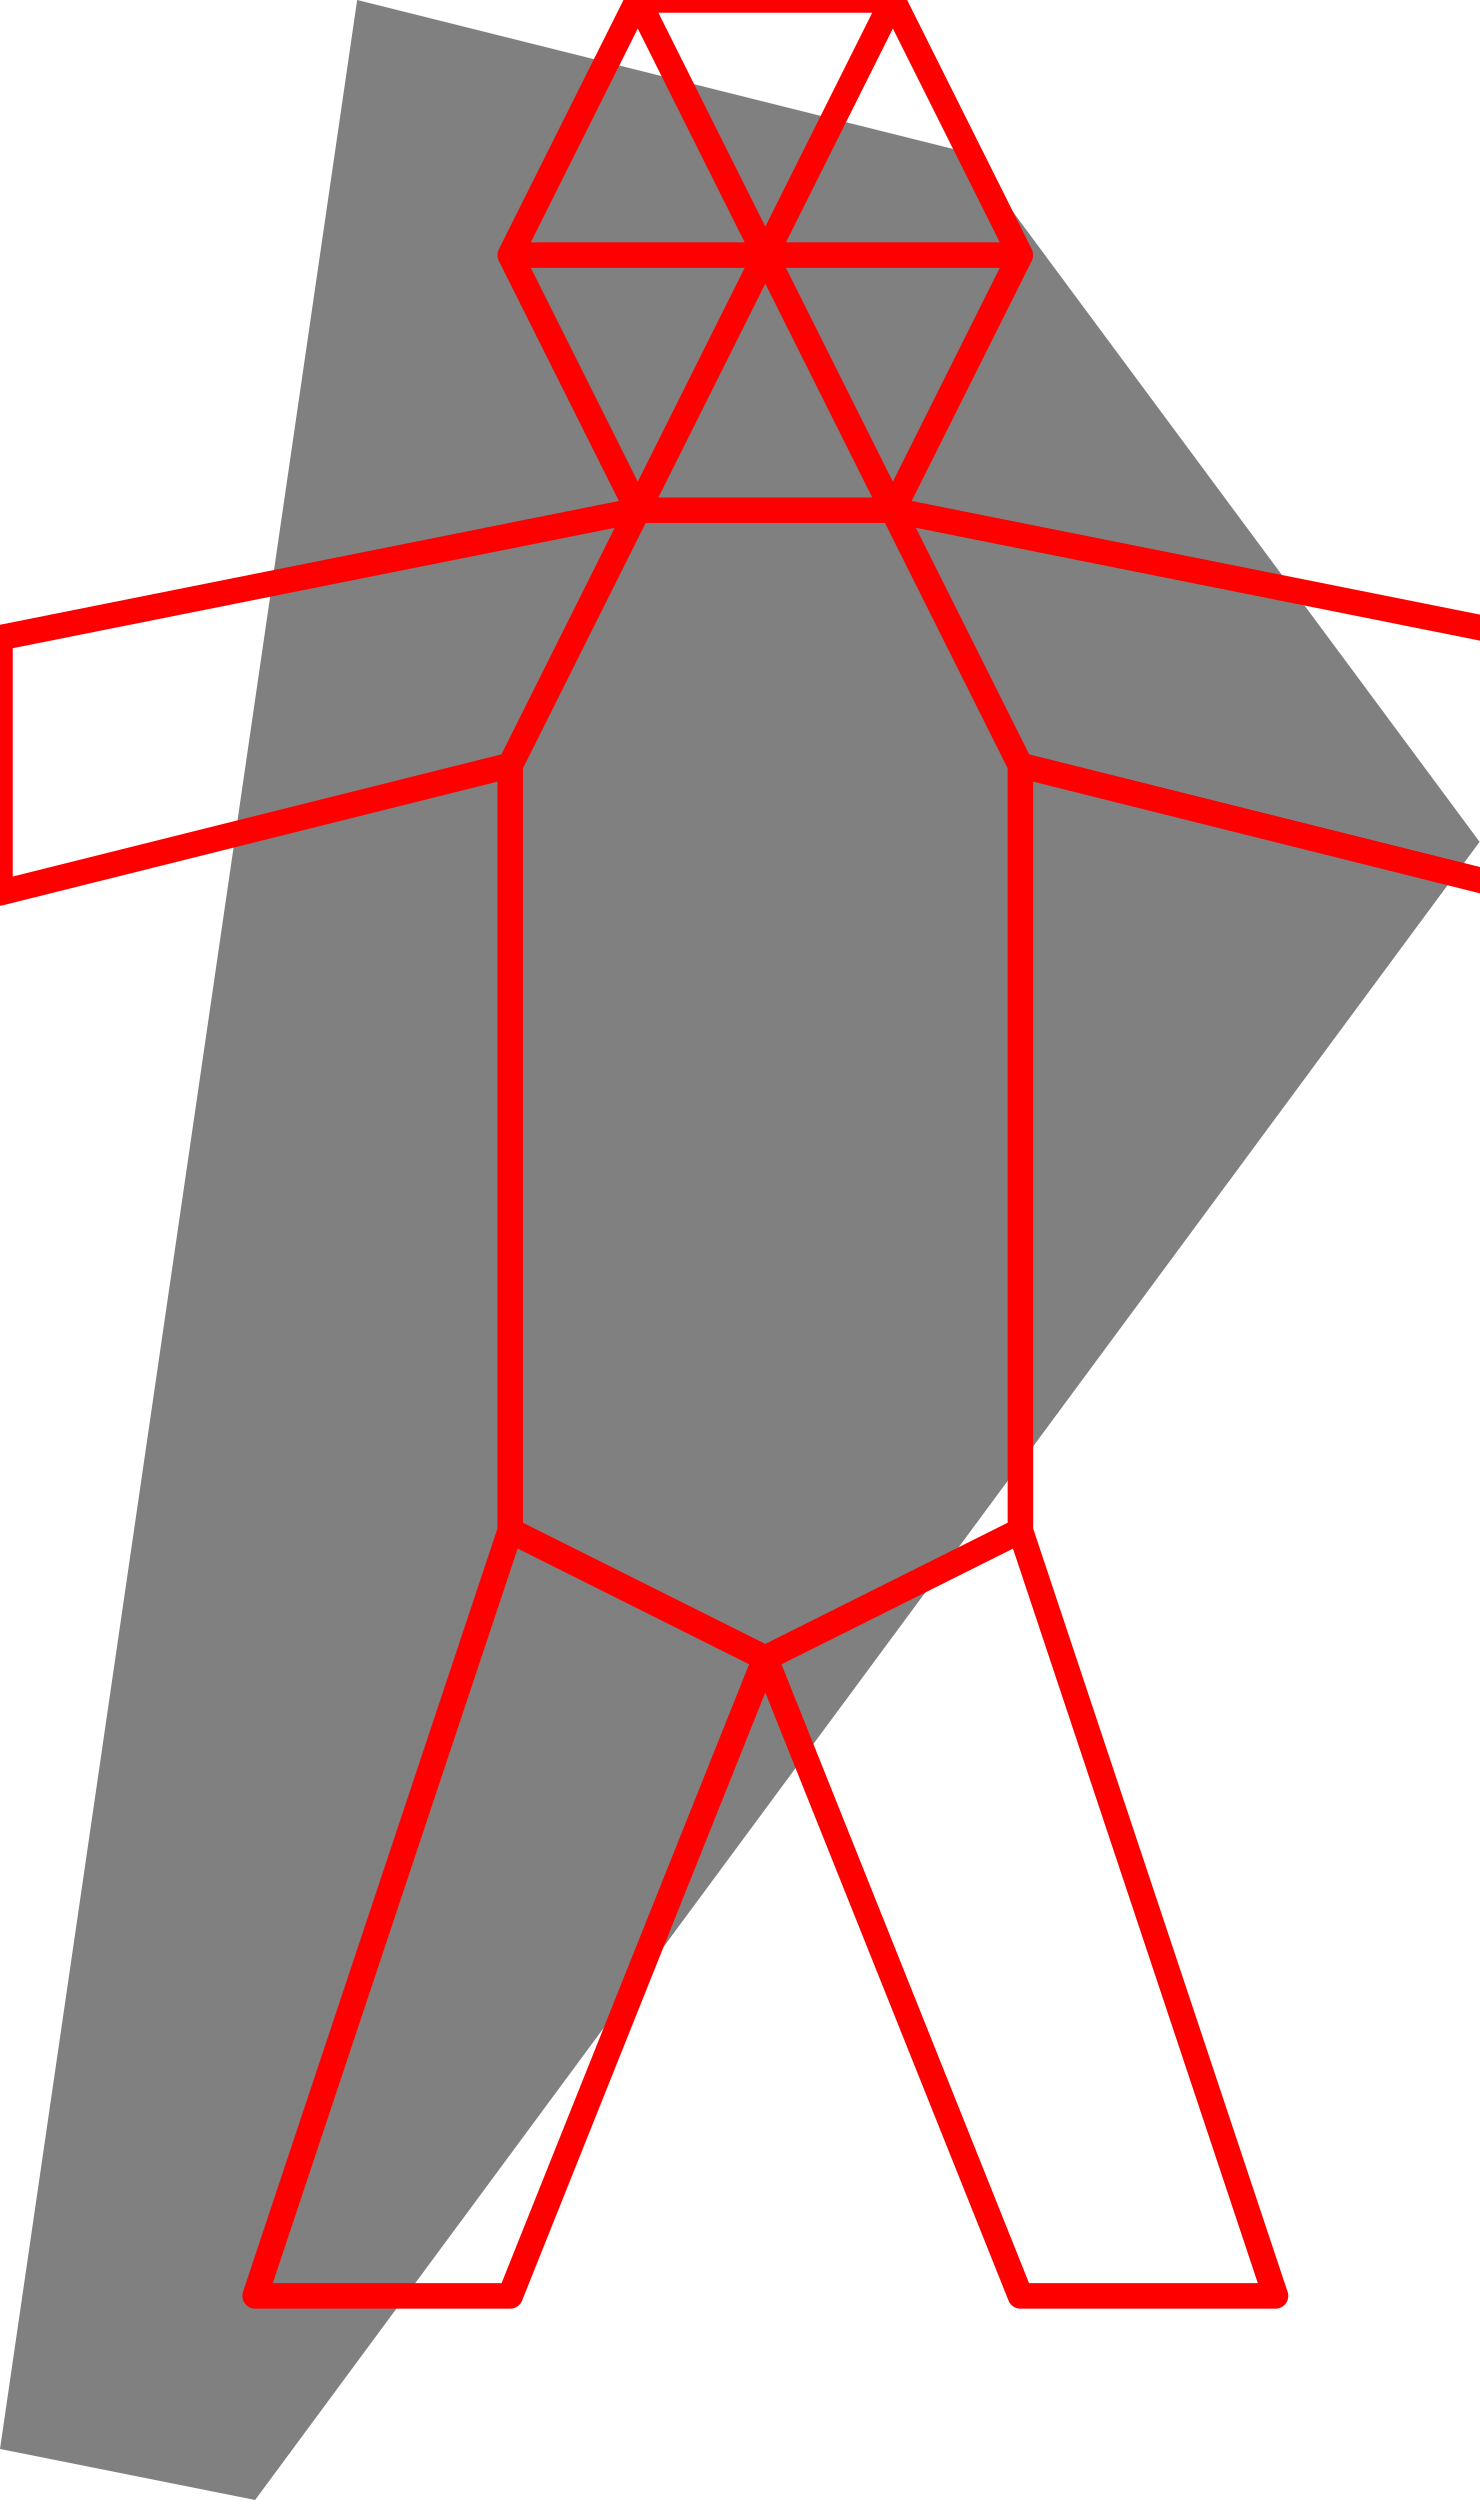
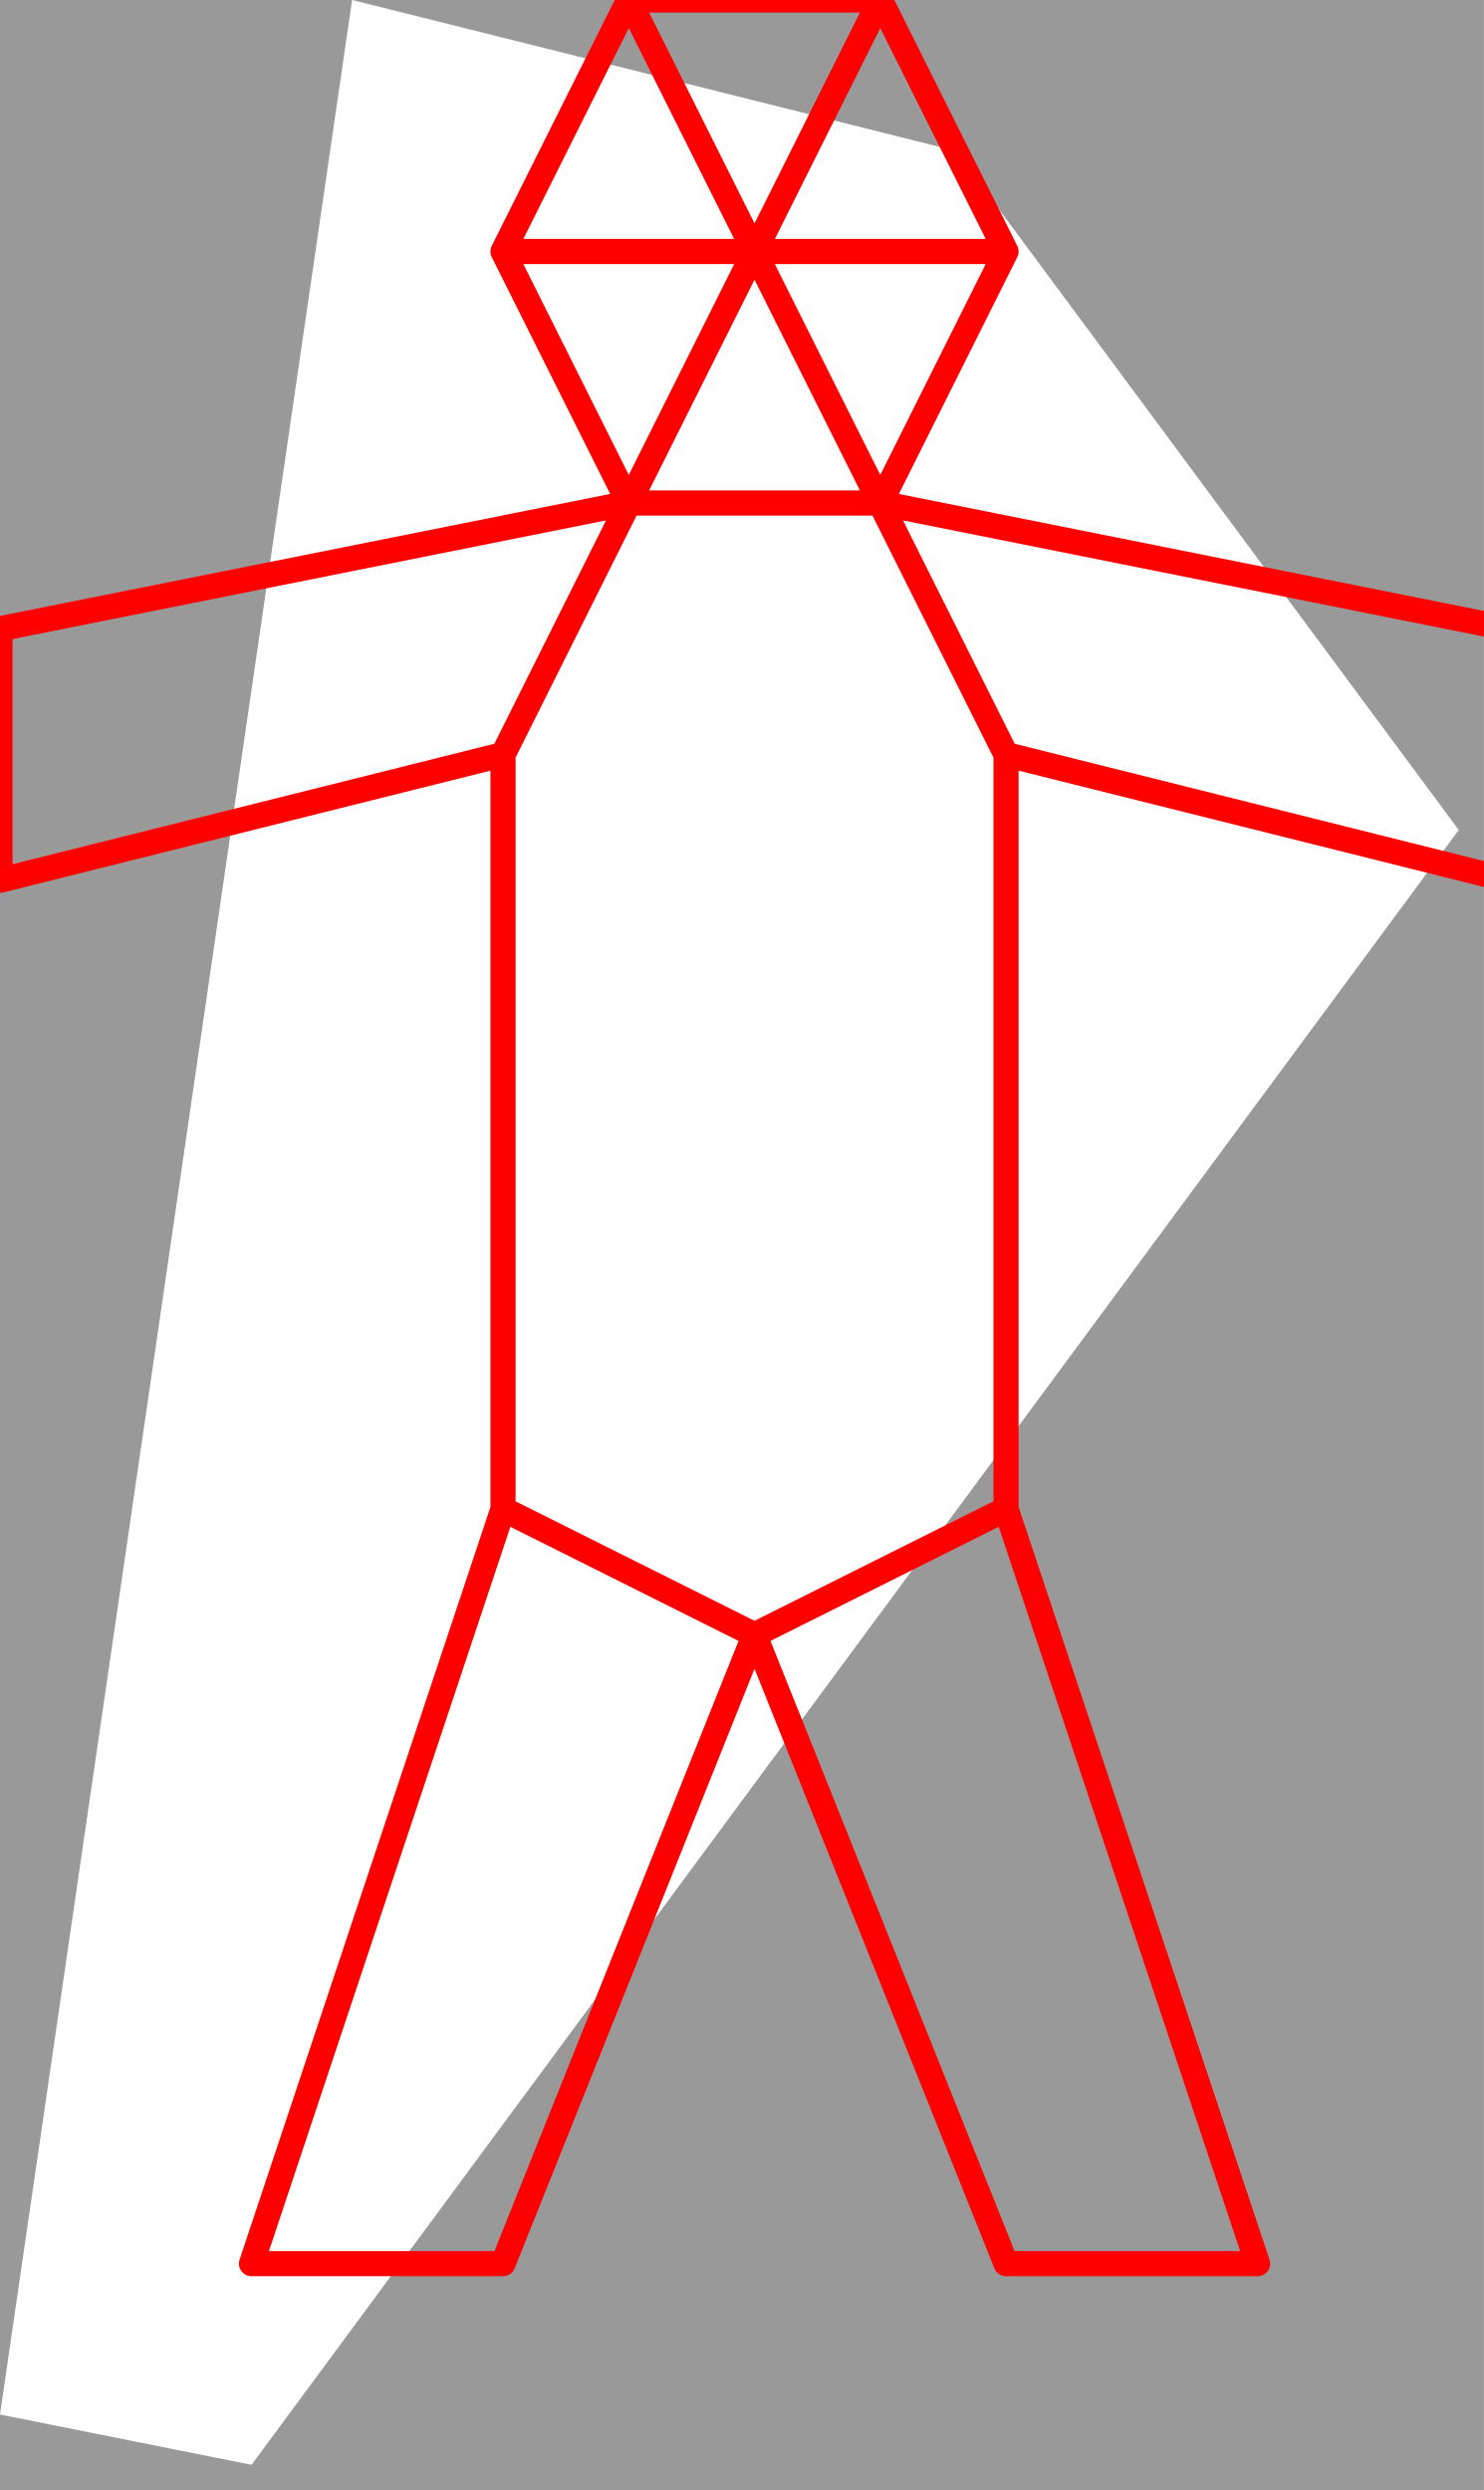
- <svg xmlns="http://www.w3.org/2000/svg" viewBox="0 0 58 98" width="500">
-   <polygon fill="grey" points="0,96 10,98 58,33 38,6 14,0 " />
+ <svg xmlns="http://www.w3.org/2000/svg" viewBox="0 0 59 99" width="500">
+   <path d="M0 96L10 98L58 33L38 6L14 0M0 0L59 0L59 99L0 99" style="fill:#00000066;fill-rule:evenodd;stroke:none;" />
  <path d="M0 25L0 35M0 25L25 20M0 35L20 30M10 90L20 60M10 90L20 90M20 10L25 0M20 10L25 20M20 10L30 10M20 30L20 60M20 30L25 20M20 60L30 65M20 90L30 65M25 0L30 10M25 0L35 0M25 20L30 10M25 20L35 20M30 10L35 0M30 10L35 20M30 10L40 10M30 65L40 60M30 65L40 90M35 0L40 10M35 20L40 10M35 20L40 30M35 20L60 25M40 30L40 60M40 30L60 35M40 60L50 90M40 90L50 90M60 25L60 35" style="fill:none;stroke:#ff0000;stroke-linecap:round" />
</svg>
